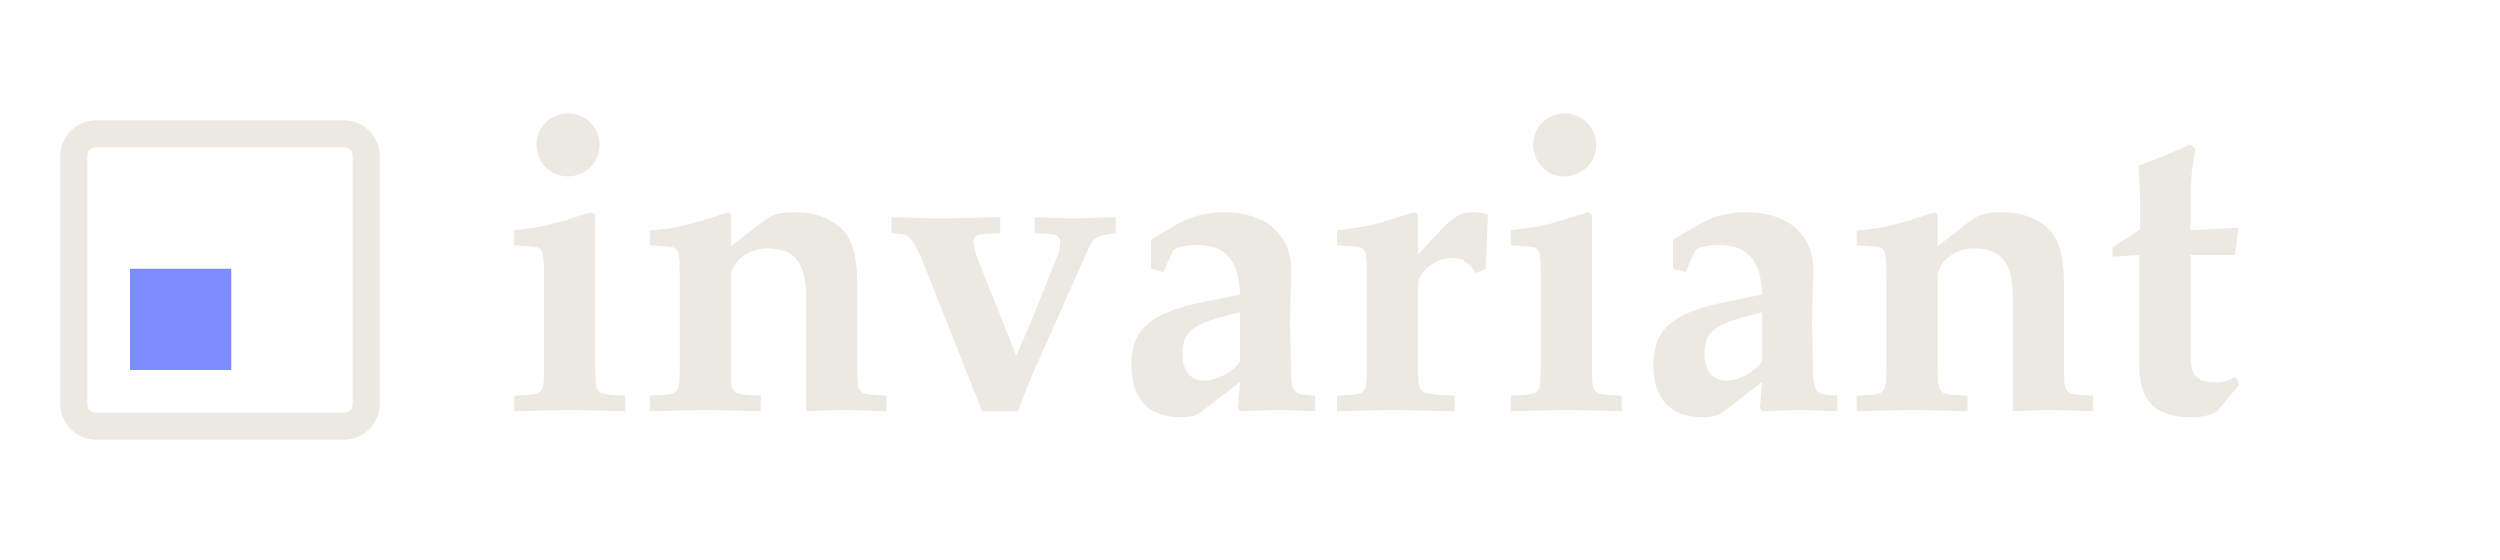
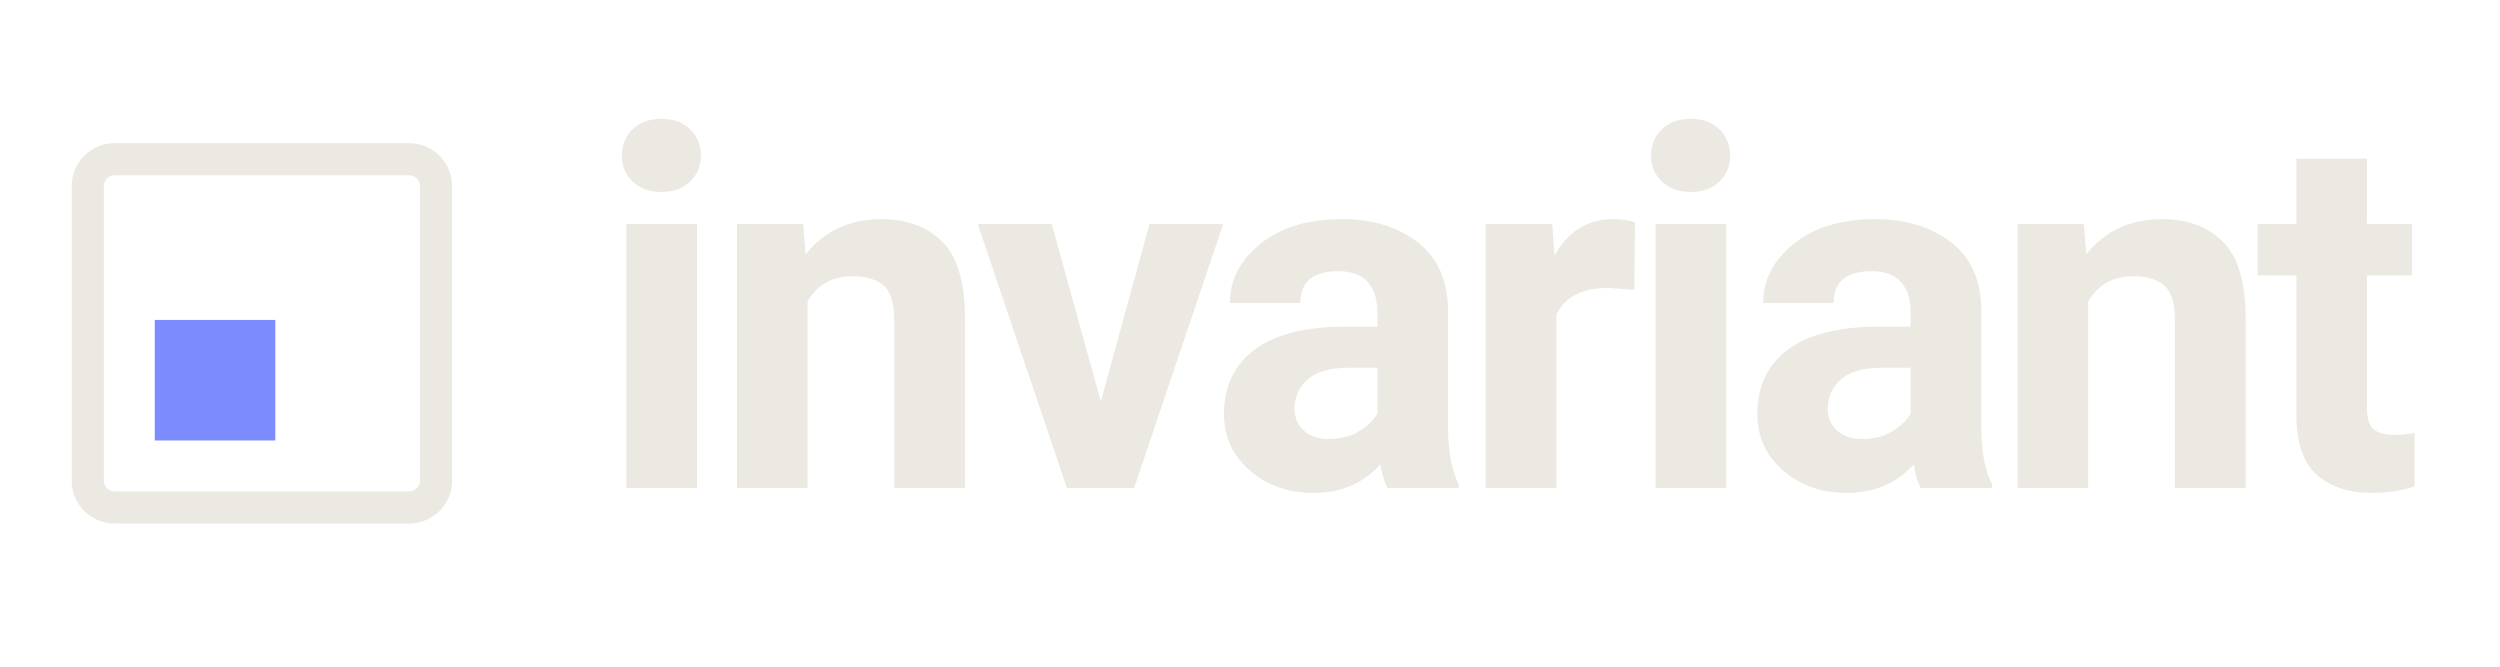
- <svg xmlns="http://www.w3.org/2000/svg" viewBox="0 0 250 56" width="500" height="112" role="img" aria-label="Invariant">
+ <svg xmlns="http://www.w3.org/2000/svg" viewBox="0 0 210 56" width="420" height="112" role="img" aria-label="Invariant">
  <g transform="translate(4 10) scale(1.125)">
    <rect x="3" y="3" width="26" height="26" rx="2" fill="none" stroke="#ece9e2" stroke-width="2.4" />
    <rect x="8" y="15" width="9" height="9" fill="#7c8cff" />
  </g>
-   <text x="50" y="41" font-family="'Iowan Old Style','Palatino Linotype',Palatino,Georgia,serif" font-size="42" font-weight="600" textLength="192" lengthAdjust="spacing" fill="#ece9e2">invariant</text>
+   <text x="50" y="41" font-family="system-ui,-apple-system,'Segoe UI',Roboto,sans-serif" letter-spacing="-1.4" font-size="42" font-weight="600" fill="#ece9e2">invariant</text>
</svg>
